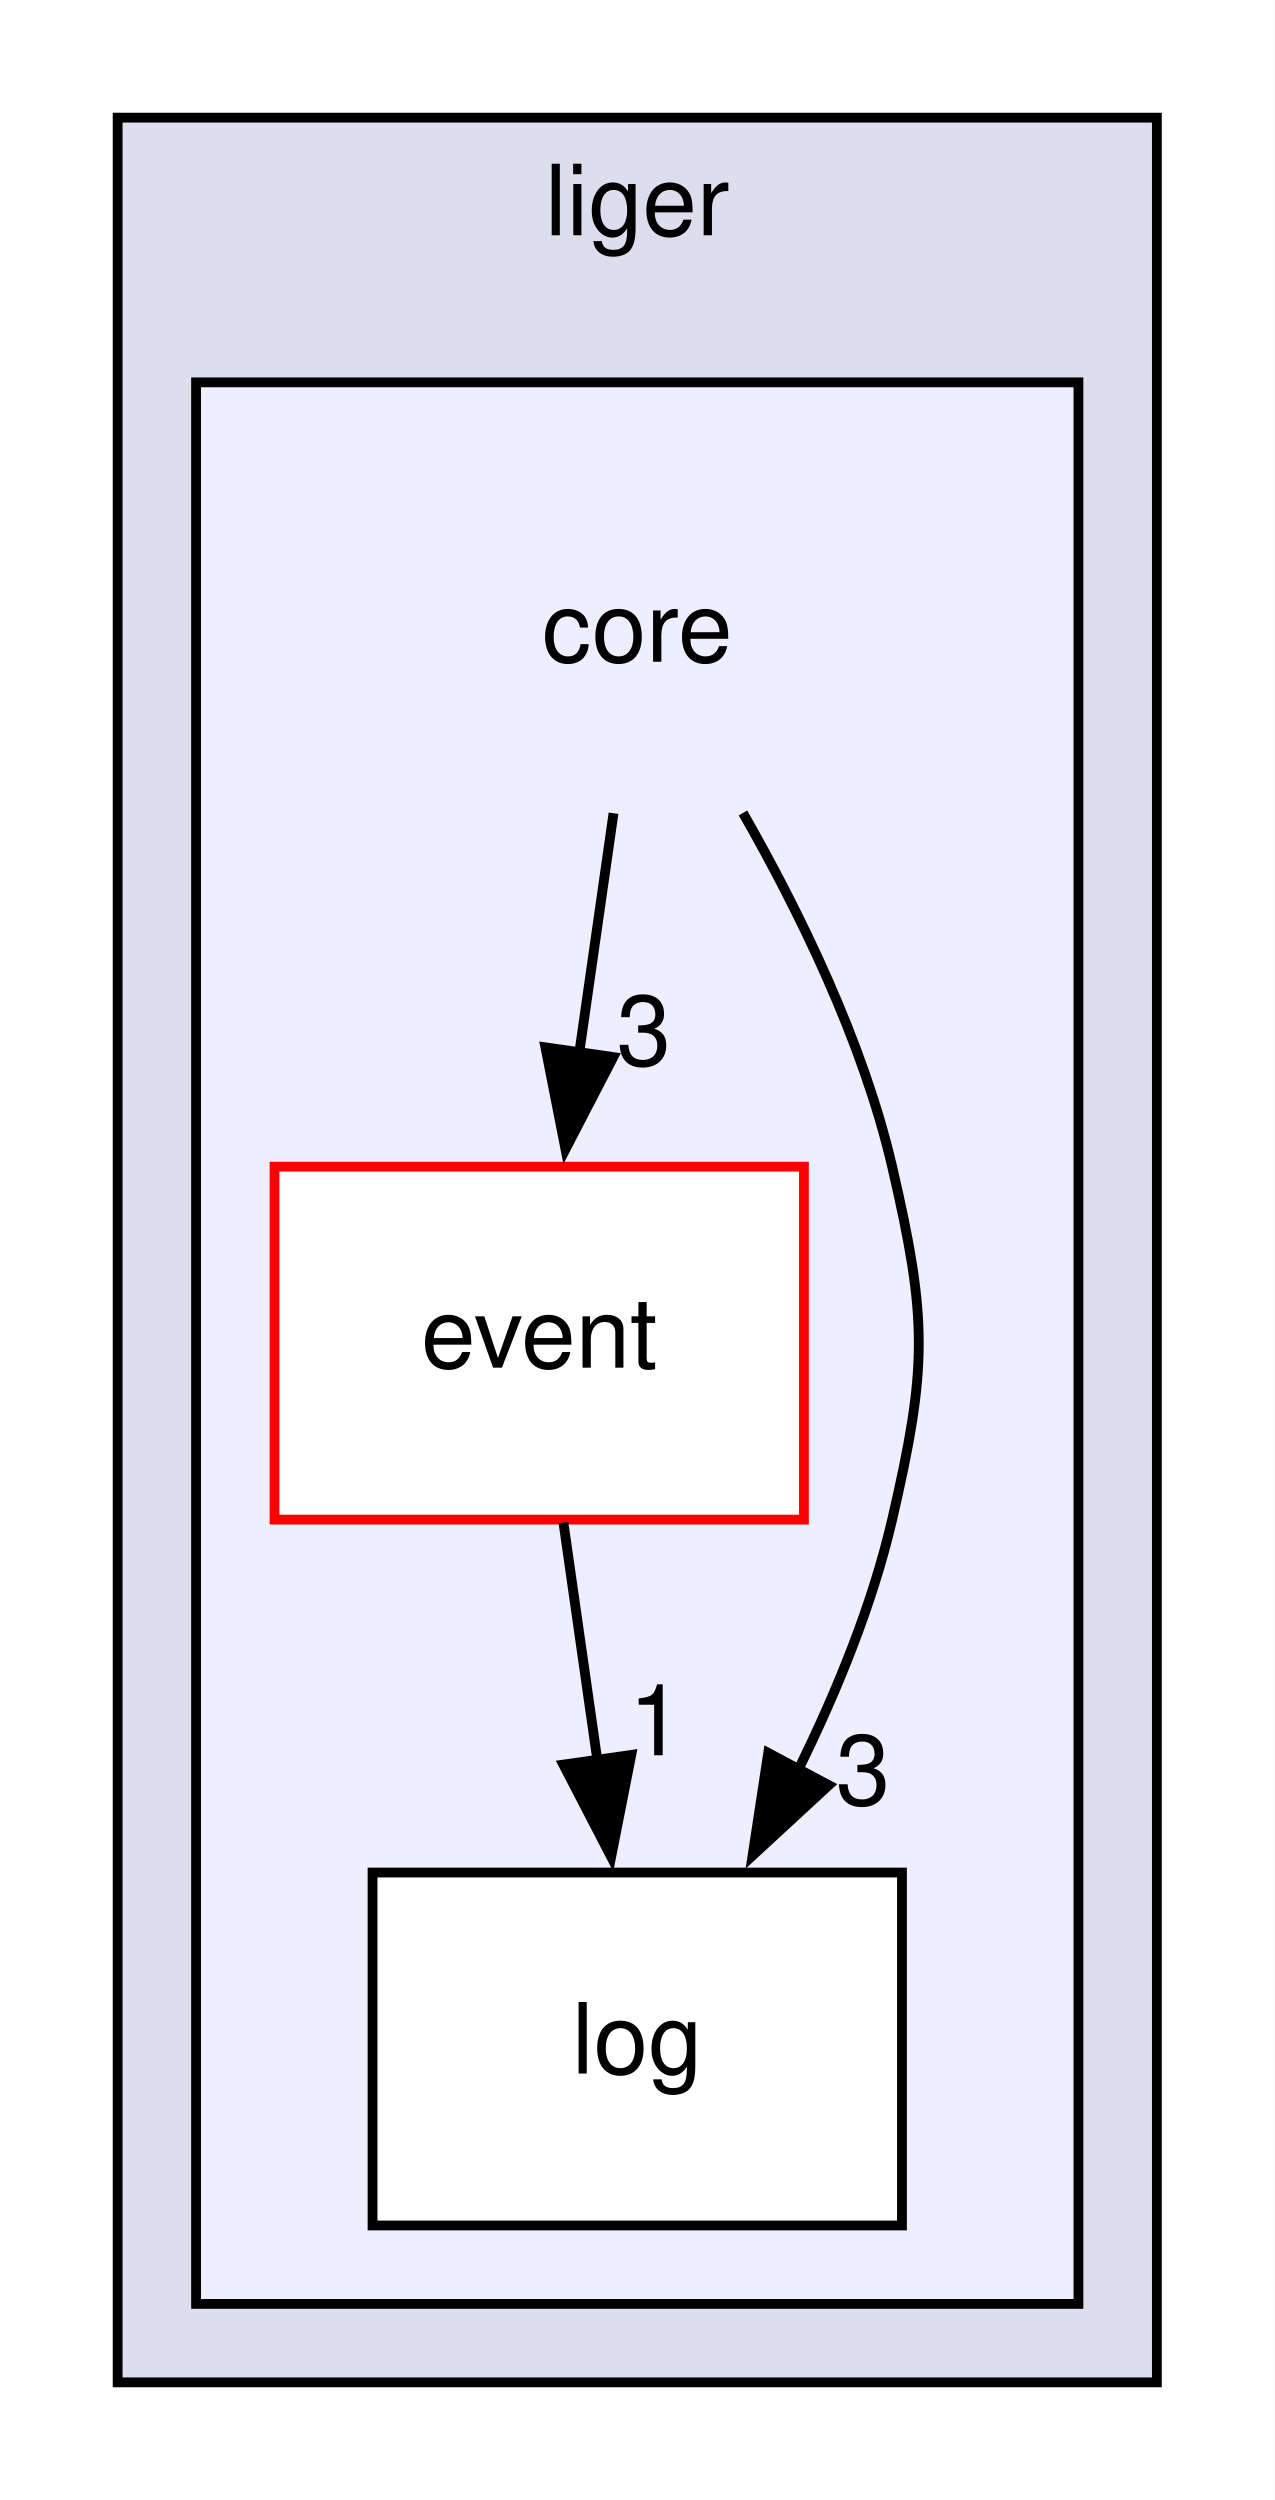
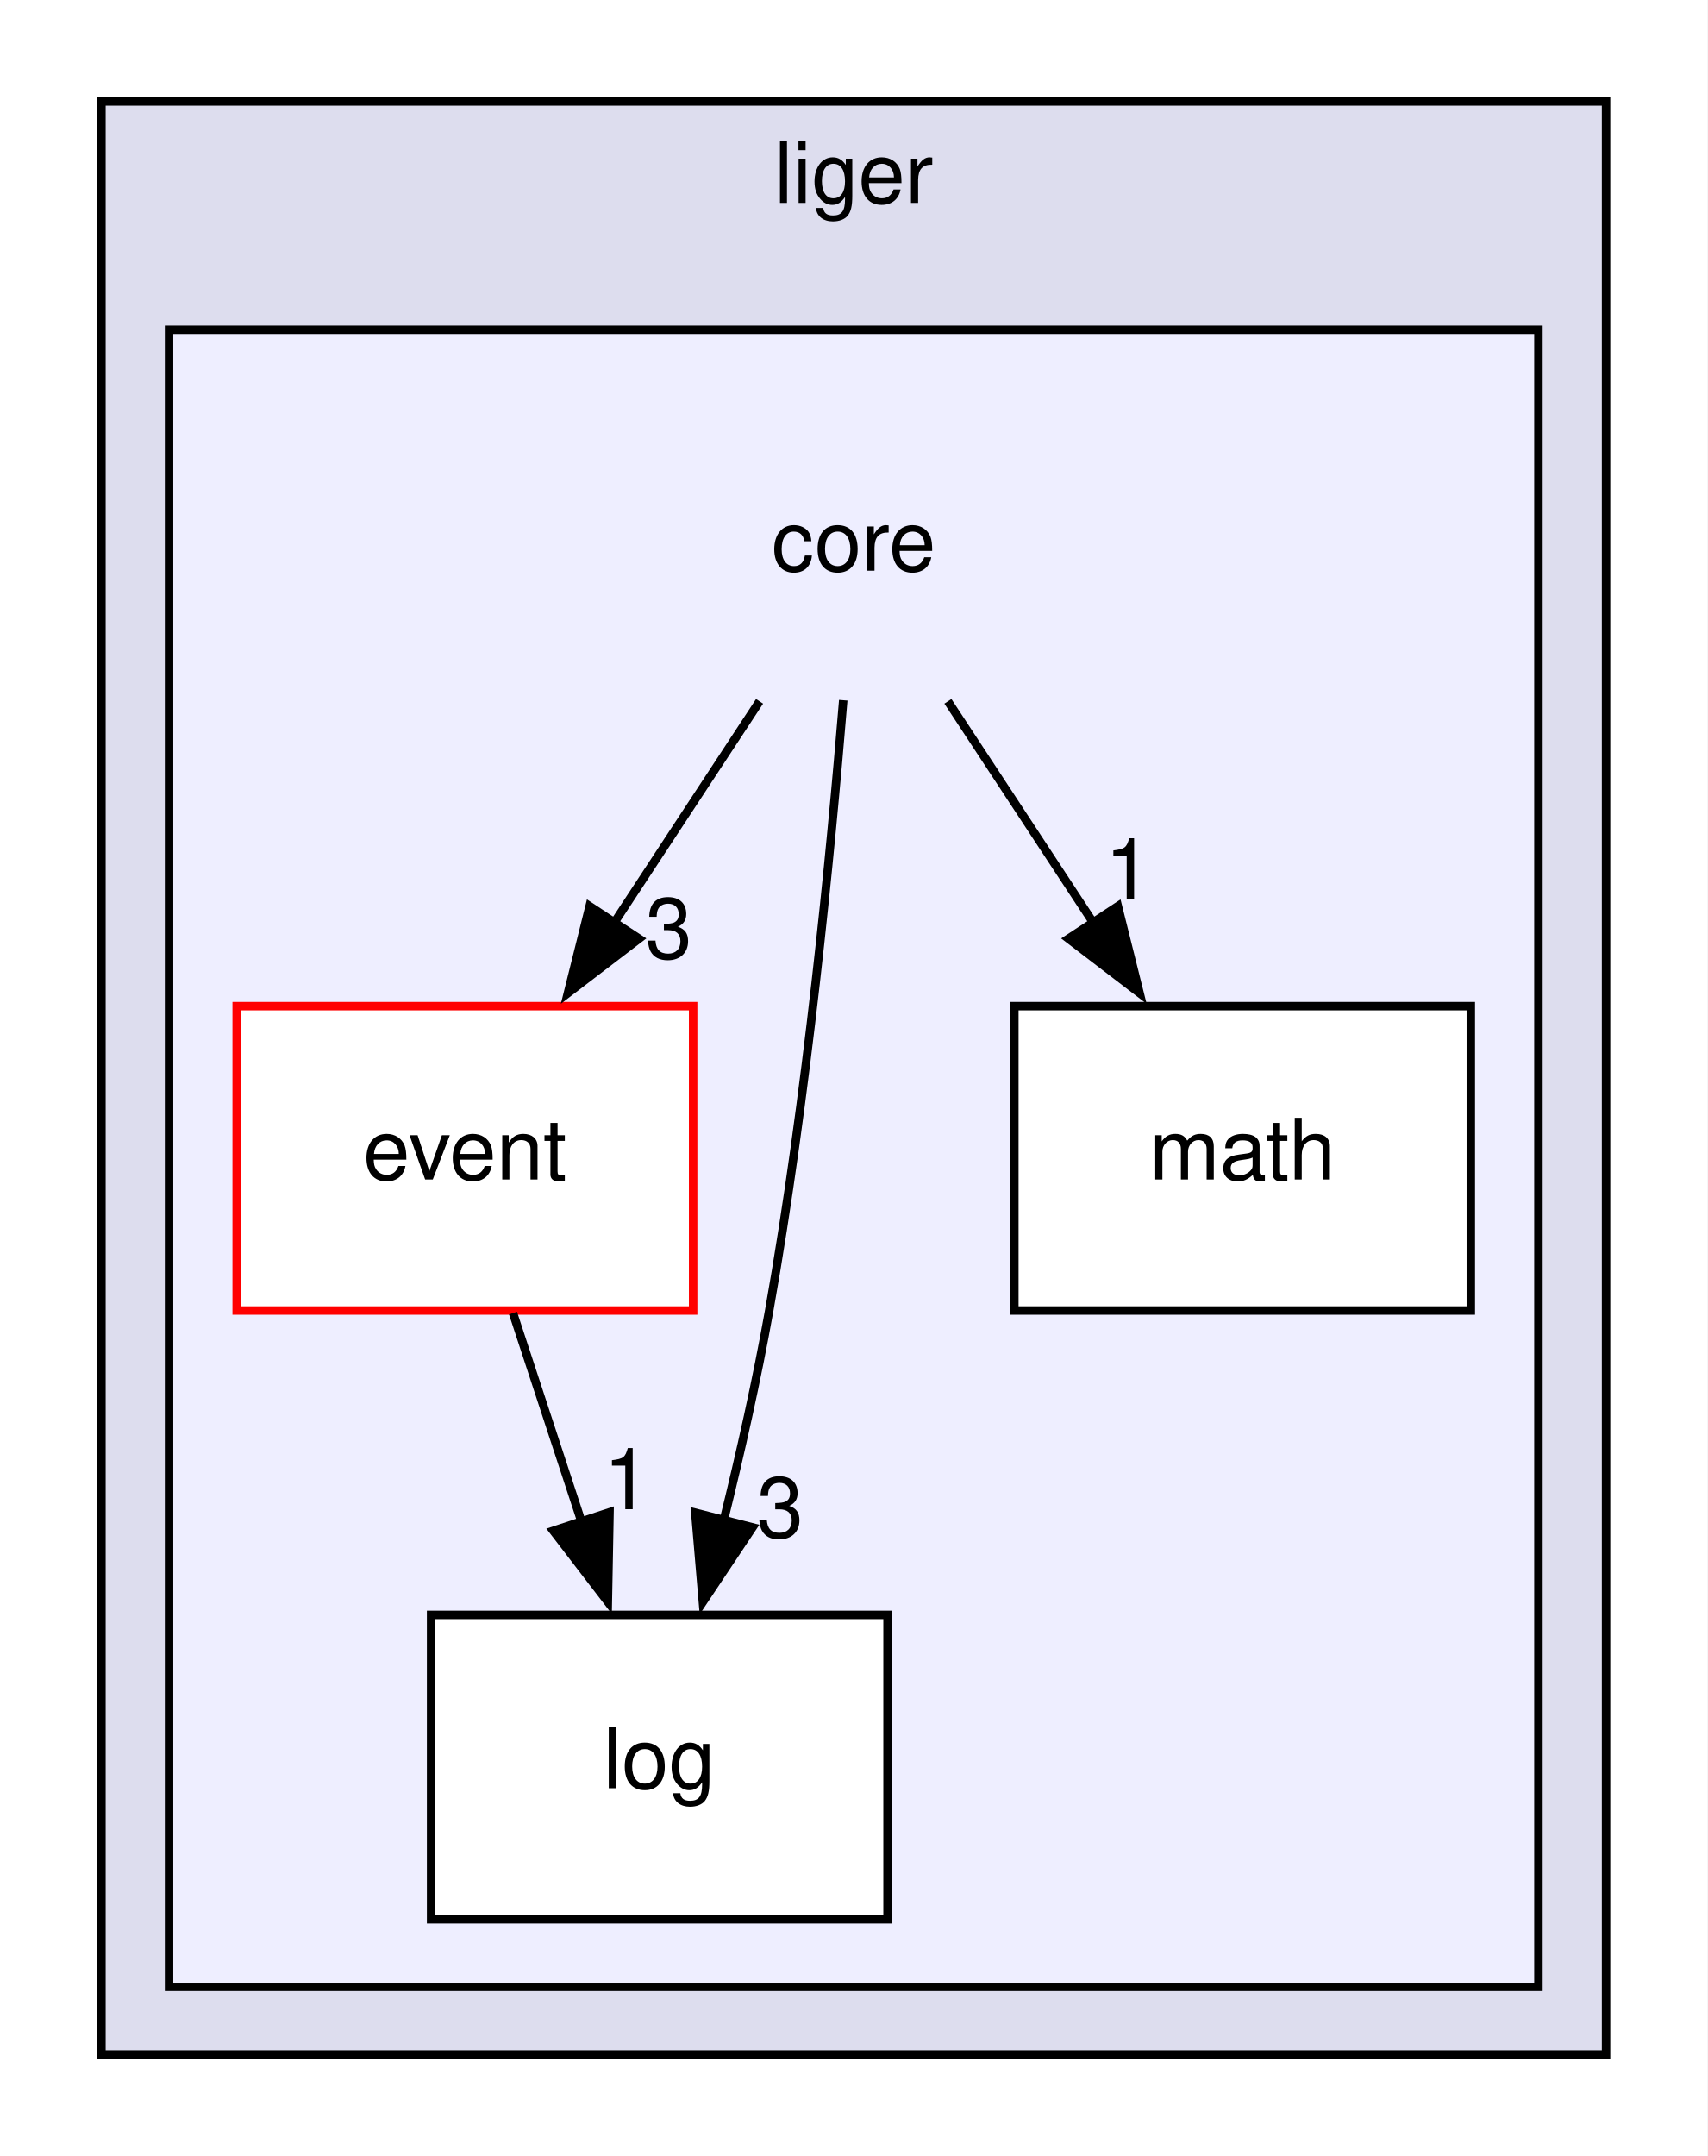
- <svg xmlns="http://www.w3.org/2000/svg" xmlns:xlink="http://www.w3.org/1999/xlink" width="130pt" height="255pt" viewBox="0.00 0.00 130.00 255.00">
+ <svg xmlns="http://www.w3.org/2000/svg" xmlns:xlink="http://www.w3.org/1999/xlink" width="202pt" height="255pt" viewBox="0.00 0.00 202.00 255.00">
  <g id="graph0" class="graph" transform="scale(1 1) rotate(0) translate(4 251)">
-     <polygon fill="white" stroke="none" points="-4,4 -4,-251 126,-251 126,4 -4,4" />
+     <polygon fill="white" stroke="none" points="-4,4 -4,-251 198,-251 198,4 -4,4" />
    <g id="clust1" class="cluster">
      <g id="a_clust1">
        <a xlink:href="dir_bf657e2376c4e6f050f9c84fca518581.html" target="_top" xlink:title="liger">
-           <polygon fill="#ddddee" stroke="black" points="8,-8 8,-239 114,-239 114,-8 8,-8" />
-           <text text-anchor="middle" x="61" y="-227" font-family="Helvetica,sans-Serif" font-size="10.00">liger</text>
+           <polygon fill="#ddddee" stroke="black" points="8,-8 8,-239 186,-239 186,-8 8,-8" />
+           <text text-anchor="middle" x="97" y="-227" font-family="Helvetica,sans-Serif" font-size="10.00">liger</text>
        </a>
      </g>
    </g>
    <g id="clust2" class="cluster">
      <g id="a_clust2">
        <a xlink:href="dir_f2fdbd745c0d6e6eb4e34e31c74fc19e.html" target="_top">
-           <polygon fill="#eeeeff" stroke="black" points="16,-16 16,-212 106,-212 106,-16 16,-16" />
+           <polygon fill="#eeeeff" stroke="black" points="16,-16 16,-212 178,-212 178,-16 16,-16" />
        </a>
      </g>
    </g>
    <g id="node1" class="node">
-       <text text-anchor="middle" x="61" y="-183.5" font-family="Helvetica,sans-Serif" font-size="10.00">core</text>
+       <text text-anchor="middle" x="97" y="-183.5" font-family="Helvetica,sans-Serif" font-size="10.00">core</text>
    </g>
    <g id="node2" class="node">
      <g id="a_node2">
        <a xlink:href="dir_6dd9f77f40155350fa52c5e6a31bebf7.html" target="_top" xlink:title="event">
          <polygon fill="white" stroke="red" points="78,-132 24,-132 24,-96 78,-96 78,-132" />
          <text text-anchor="middle" x="51" y="-111.5" font-family="Helvetica,sans-Serif" font-size="10.00">event</text>
        </a>
      </g>
    </g>
    <g id="edge3" class="edge">
-       <path fill="none" stroke="black" d="M58.58,-168.05C57.53,-160.68 56.26,-151.84 55.07,-143.51" />
-       <polygon fill="black" stroke="black" points="58.56,-143.18 53.68,-133.77 51.63,-144.17 58.56,-143.18" />
+       <path fill="none" stroke="black" d="M85.86,-168.05C80.69,-160.18 74.41,-150.62 68.61,-141.79" />
+       <polygon fill="black" stroke="black" points="71.6,-139.98 63.18,-133.54 65.75,-143.82 71.6,-139.98" />
      <g id="a_edge3-headlabel">
        <a xlink:href="dir_000005_000006.html" target="_top" xlink:title="3">
-           <text text-anchor="middle" x="61.67" y="-142.34" font-family="Helvetica,sans-Serif" font-size="10.00">3</text>
+           <text text-anchor="middle" x="75.12" y="-137.66" font-family="Helvetica,sans-Serif" font-size="10.00">3</text>
        </a>
      </g>
    </g>
    <g id="node3" class="node">
      <g id="a_node3">
        <a xlink:href="dir_61e0d4cc473d0f584c2472a554d1d7b3.html" target="_top" xlink:title="log">
-           <polygon fill="white" stroke="black" points="88,-60 34,-60 34,-24 88,-24 88,-60" />
-           <text text-anchor="middle" x="61" y="-39.5" font-family="Helvetica,sans-Serif" font-size="10.00">log</text>
+           <polygon fill="white" stroke="black" points="101,-60 47,-60 47,-24 101,-24 101,-60" />
+           <text text-anchor="middle" x="74" y="-39.5" font-family="Helvetica,sans-Serif" font-size="10.00">log</text>
        </a>
      </g>
    </g>
    <g id="edge2" class="edge">
-       <path fill="none" stroke="black" d="M71.78,-168.08C77.53,-158.03 84.03,-144.78 87,-132 90.62,-116.41 90.62,-111.59 87,-96 84.99,-87.35 81.37,-78.49 77.45,-70.54" />
-       <polygon fill="black" stroke="black" points="80.54,-68.91 72.76,-61.73 74.36,-72.2 80.54,-68.91" />
+       <path fill="none" stroke="black" d="M95.76,-168.18C94.28,-150.21 91.44,-120.95 87,-96 85.55,-87.85 83.58,-79.1 81.6,-71.09" />
+       <polygon fill="black" stroke="black" points="85.03,-70.35 79.15,-61.53 78.25,-72.09 85.03,-70.35" />
      <g id="a_edge2-headlabel">
        <a xlink:href="dir_000005_000008.html" target="_top" xlink:title="3">
-           <text text-anchor="middle" x="84.03" y="-66.91" font-family="Helvetica,sans-Serif" font-size="10.00">3</text>
+           <text text-anchor="middle" x="88.29" y="-69.16" font-family="Helvetica,sans-Serif" font-size="10.00">3</text>
+         </a>
+       </g>
+     </g>
+     <g id="node4" class="node">
+       <g id="a_node4">
+         <a xlink:href="dir_f1cd153eb288736c3e95443d3100c620.html" target="_top" xlink:title="math">
+           <polygon fill="white" stroke="black" points="170,-132 116,-132 116,-96 170,-96 170,-132" />
+           <text text-anchor="middle" x="143" y="-111.5" font-family="Helvetica,sans-Serif" font-size="10.00">math</text>
+         </a>
+       </g>
+     </g>
+     <g id="edge4" class="edge">
+       <path fill="none" stroke="black" d="M108.14,-168.05C113.31,-160.18 119.59,-150.62 125.39,-141.79" />
+       <polygon fill="black" stroke="black" points="128.25,-143.82 130.82,-133.54 122.4,-139.98 128.25,-143.82" />
+       <g id="a_edge4-headlabel">
+         <a xlink:href="dir_000005_000009.html" target="_top" xlink:title="1">
+           <text text-anchor="middle" x="129.48" y="-144.62" font-family="Helvetica,sans-Serif" font-size="10.00">1</text>
        </a>
      </g>
    </g>
    <g id="edge1" class="edge">
-       <path fill="none" stroke="black" d="M53.47,-95.7C54.53,-88.32 55.78,-79.52 56.96,-71.25" />
-       <polygon fill="black" stroke="black" points="60.39,-72 58.34,-61.6 53.46,-71.01 60.39,-72" />
+       <path fill="none" stroke="black" d="M56.69,-95.7C59.14,-88.24 62.07,-79.32 64.81,-70.97" />
+       <polygon fill="black" stroke="black" points="68.11,-72.14 67.91,-61.54 61.46,-69.95 68.11,-72.14" />
      <g id="a_edge1-headlabel">
        <a xlink:href="dir_000006_000008.html" target="_top" xlink:title="1">
-           <text text-anchor="middle" x="62.91" y="-71.96" font-family="Helvetica,sans-Serif" font-size="10.00">1</text>
+           <text text-anchor="middle" x="70.16" y="-72.5" font-family="Helvetica,sans-Serif" font-size="10.00">1</text>
        </a>
      </g>
    </g>
  </g>
</svg>
